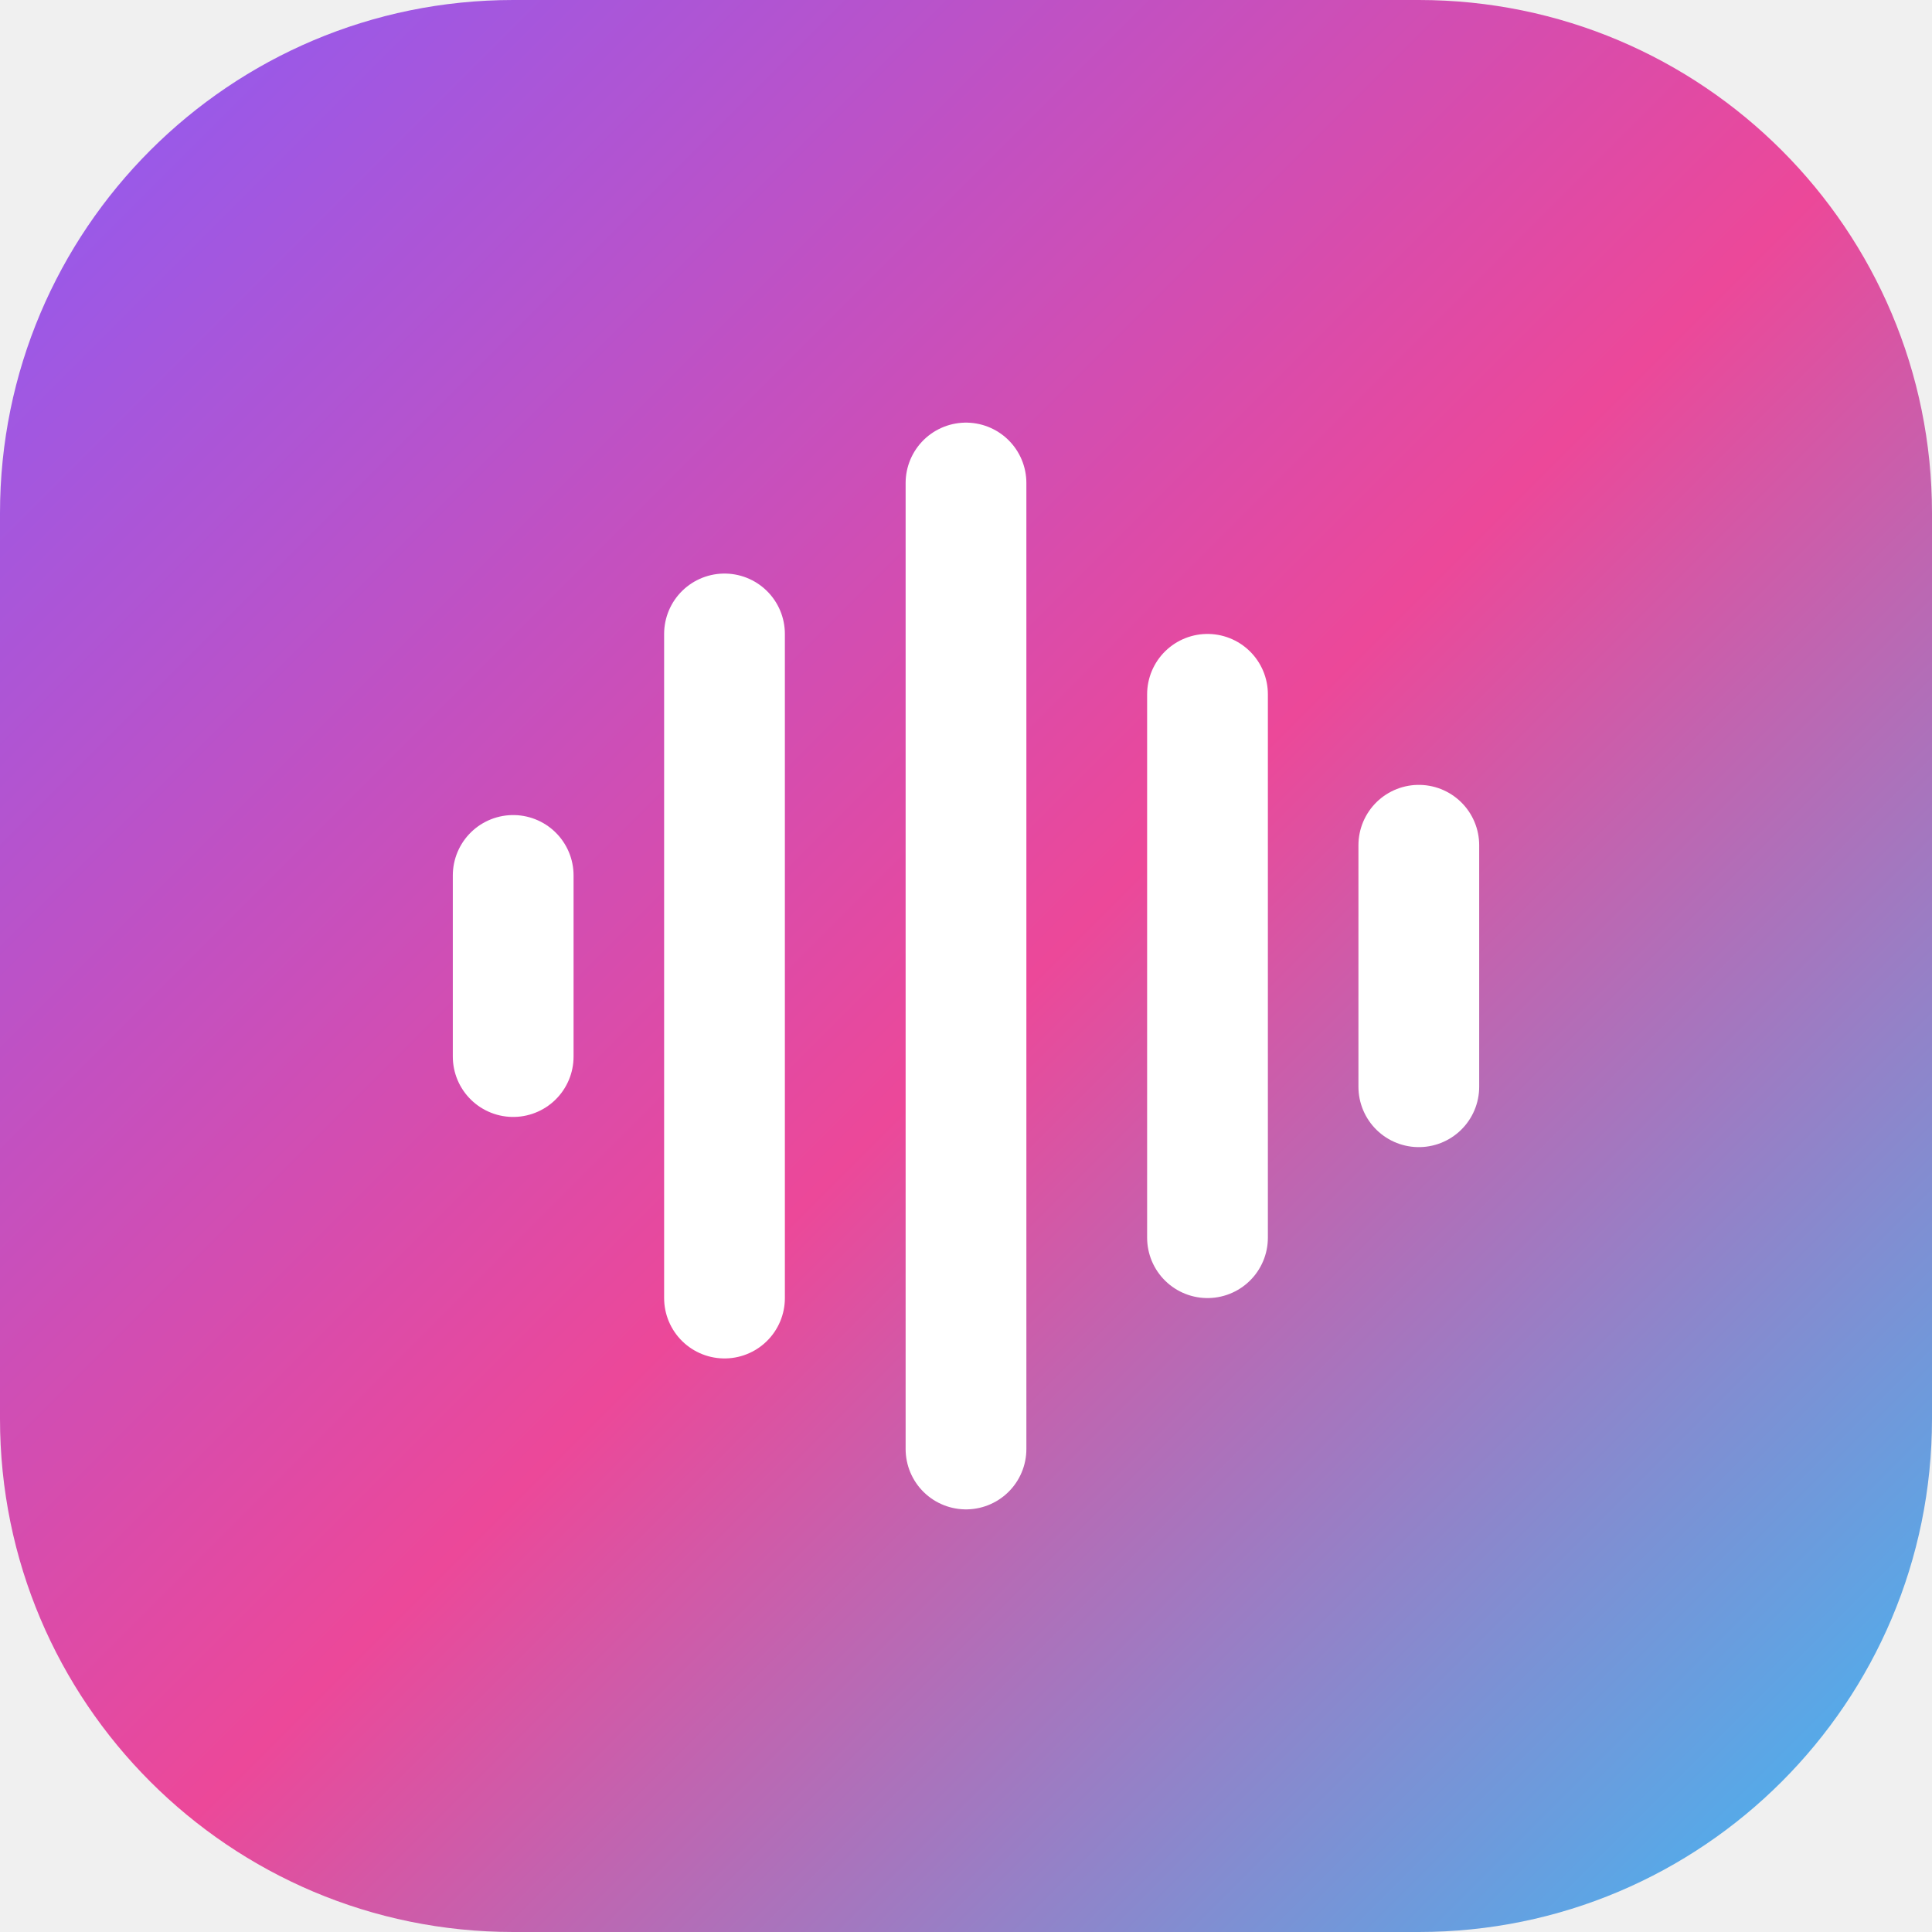
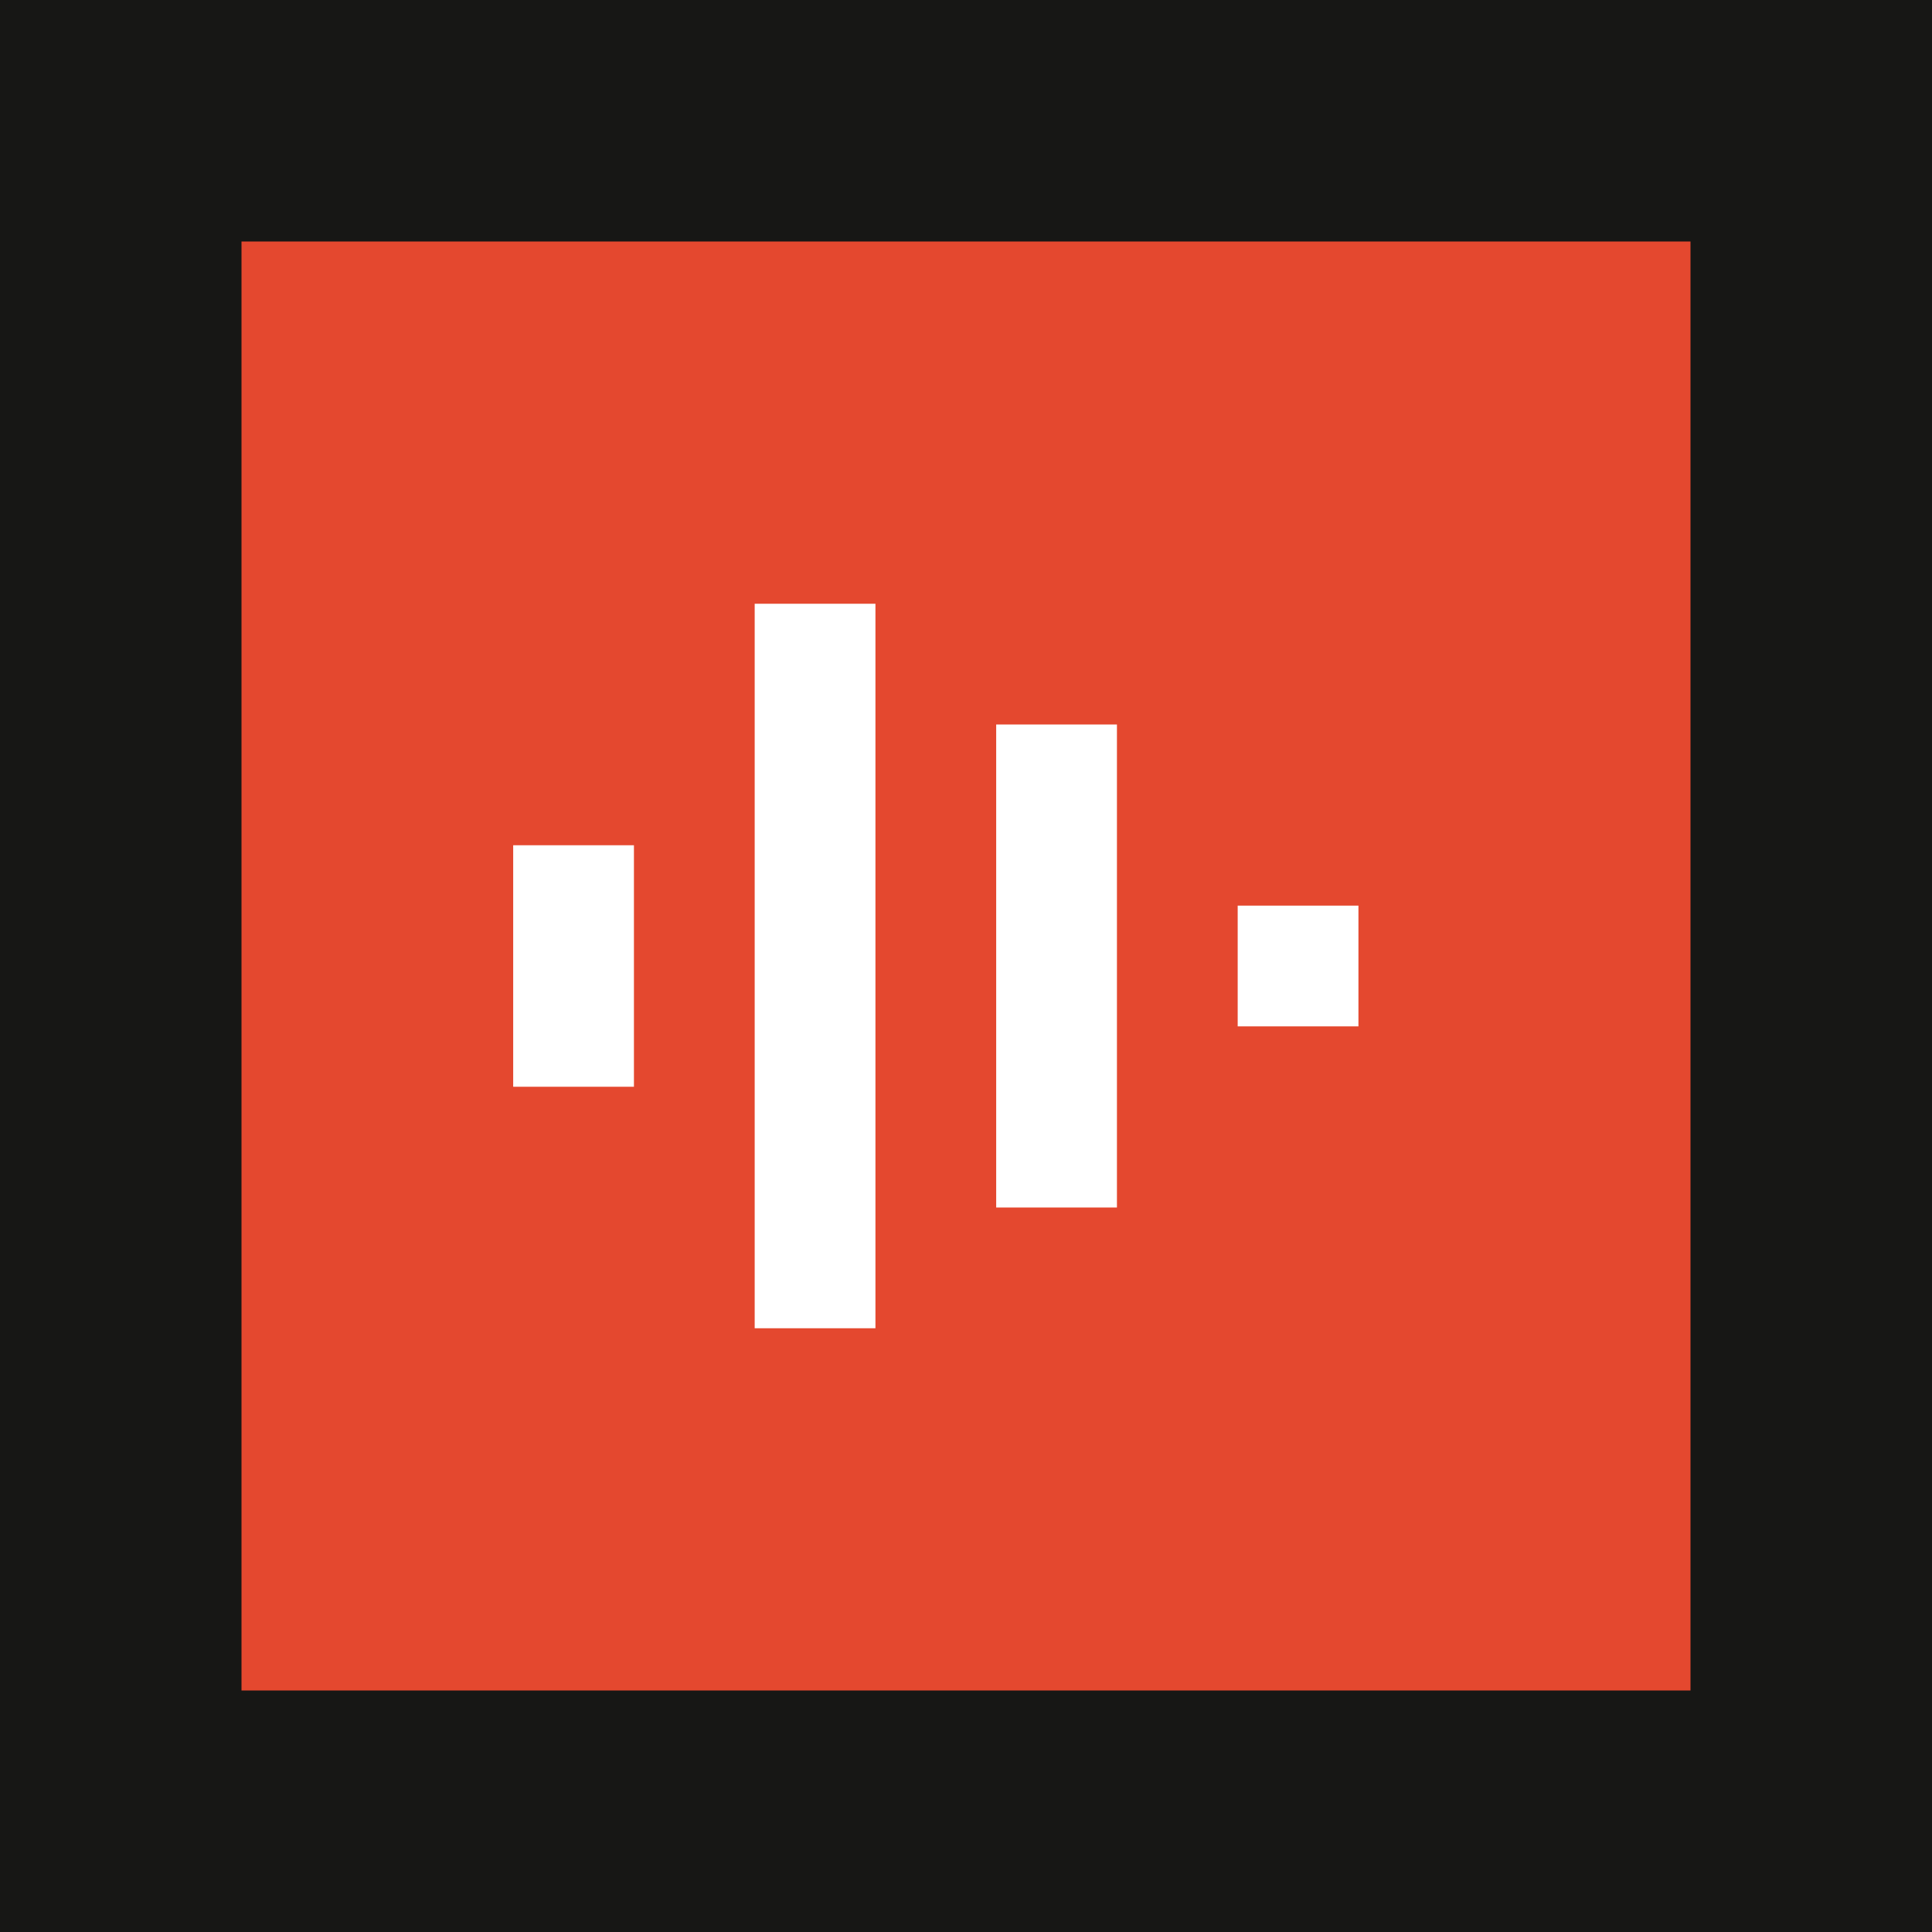
<svg xmlns="http://www.w3.org/2000/svg" viewBox="0 0 64 64">
-   <defs>
-     <linearGradient id="g" x1="0" y1="0" x2="1" y2="1">
-       <stop stop-color="#8b5cf6" />
-       <stop offset=".52" stop-color="#ec4899" />
-       <stop offset="1" stop-color="#38bdf8" />
-     </linearGradient>
-   </defs>
-   <rect width="64" height="64" rx="17" fill="url(#g)" />
-   <path d="M17 35v-6M24 43V21M32 48V16M40 41V23M47 36v-8" fill="none" stroke="#fff" stroke-width="4" stroke-linecap="round" />
+   <rect width="64" height="64" fill="#171715" />
+   <rect x="8" y="8" width="48" height="48" fill="#e4482f" />
+   <path d="M19 36V28M27 44V20M35 40V24M43 34V30" fill="none" stroke="#fff" stroke-width="4" />
</svg>
